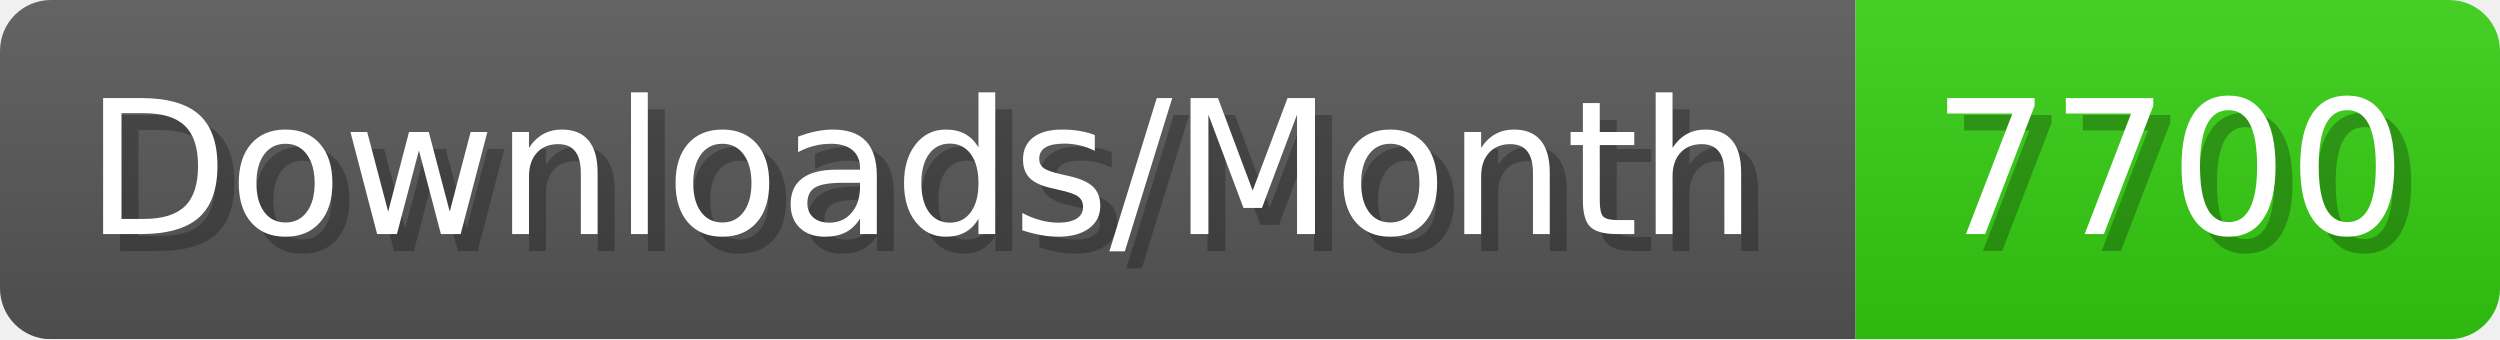
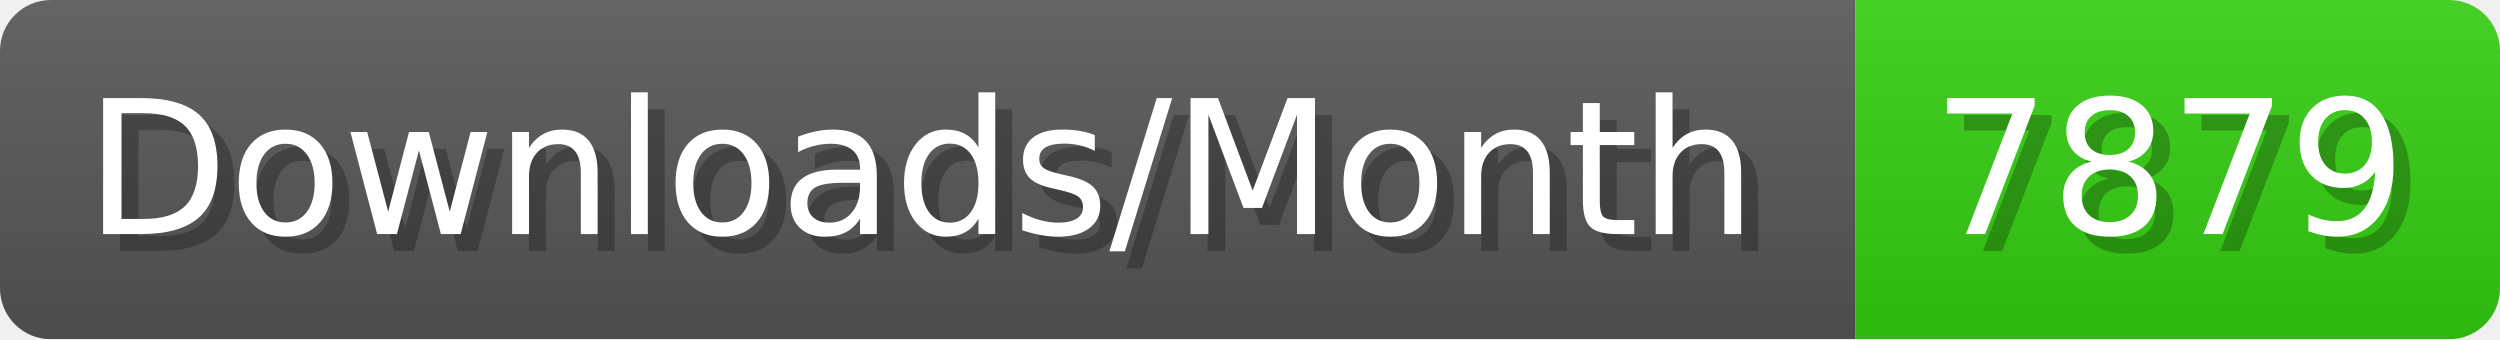
- <svg xmlns="http://www.w3.org/2000/svg" width="147.4" height="20" viewBox="0 0 1474 200" role="img" aria-label="Downloads/Month: 7700">
+ <svg xmlns="http://www.w3.org/2000/svg" width="147.4" height="20" viewBox="0 0 1474 200" role="img" aria-label="Downloads/Month: 7879">
  <linearGradient id="YlXUI" x2="0" y2="100%">
    <stop offset="0" stop-opacity=".1" stop-color="#EEE" />
    <stop offset="1" stop-opacity=".1" />
  </linearGradient>
  <mask id="JHhop">
    <rect width="1474" height="200" rx="30" fill="#FFF" />
  </mask>
  <g mask="url(#JHhop)">
    <rect width="1094" height="200" fill="#555" />
    <rect width="380" height="200" fill="#3C1" x="1094" />
    <rect width="1474" height="200" fill="url(#YlXUI)" />
  </g>
  <g aria-hidden="true" fill="#fff" text-anchor="start" font-family="Verdana,DejaVu Sans,sans-serif" font-size="110">
    <text x="60" y="148" textLength="994" fill="#000" opacity="0.25">Downloads/Month</text>
    <text x="50" y="138" textLength="994">Downloads/Month</text>
-     <text x="1149" y="148" textLength="280" fill="#000" opacity="0.25">7700</text>
-     <text x="1139" y="138" textLength="280">7700</text>
+     <text x="1149" y="148" textLength="280" fill="#000" opacity="0.25">7879</text>
+     <text x="1139" y="138" textLength="280">7879</text>
  </g>
</svg>
